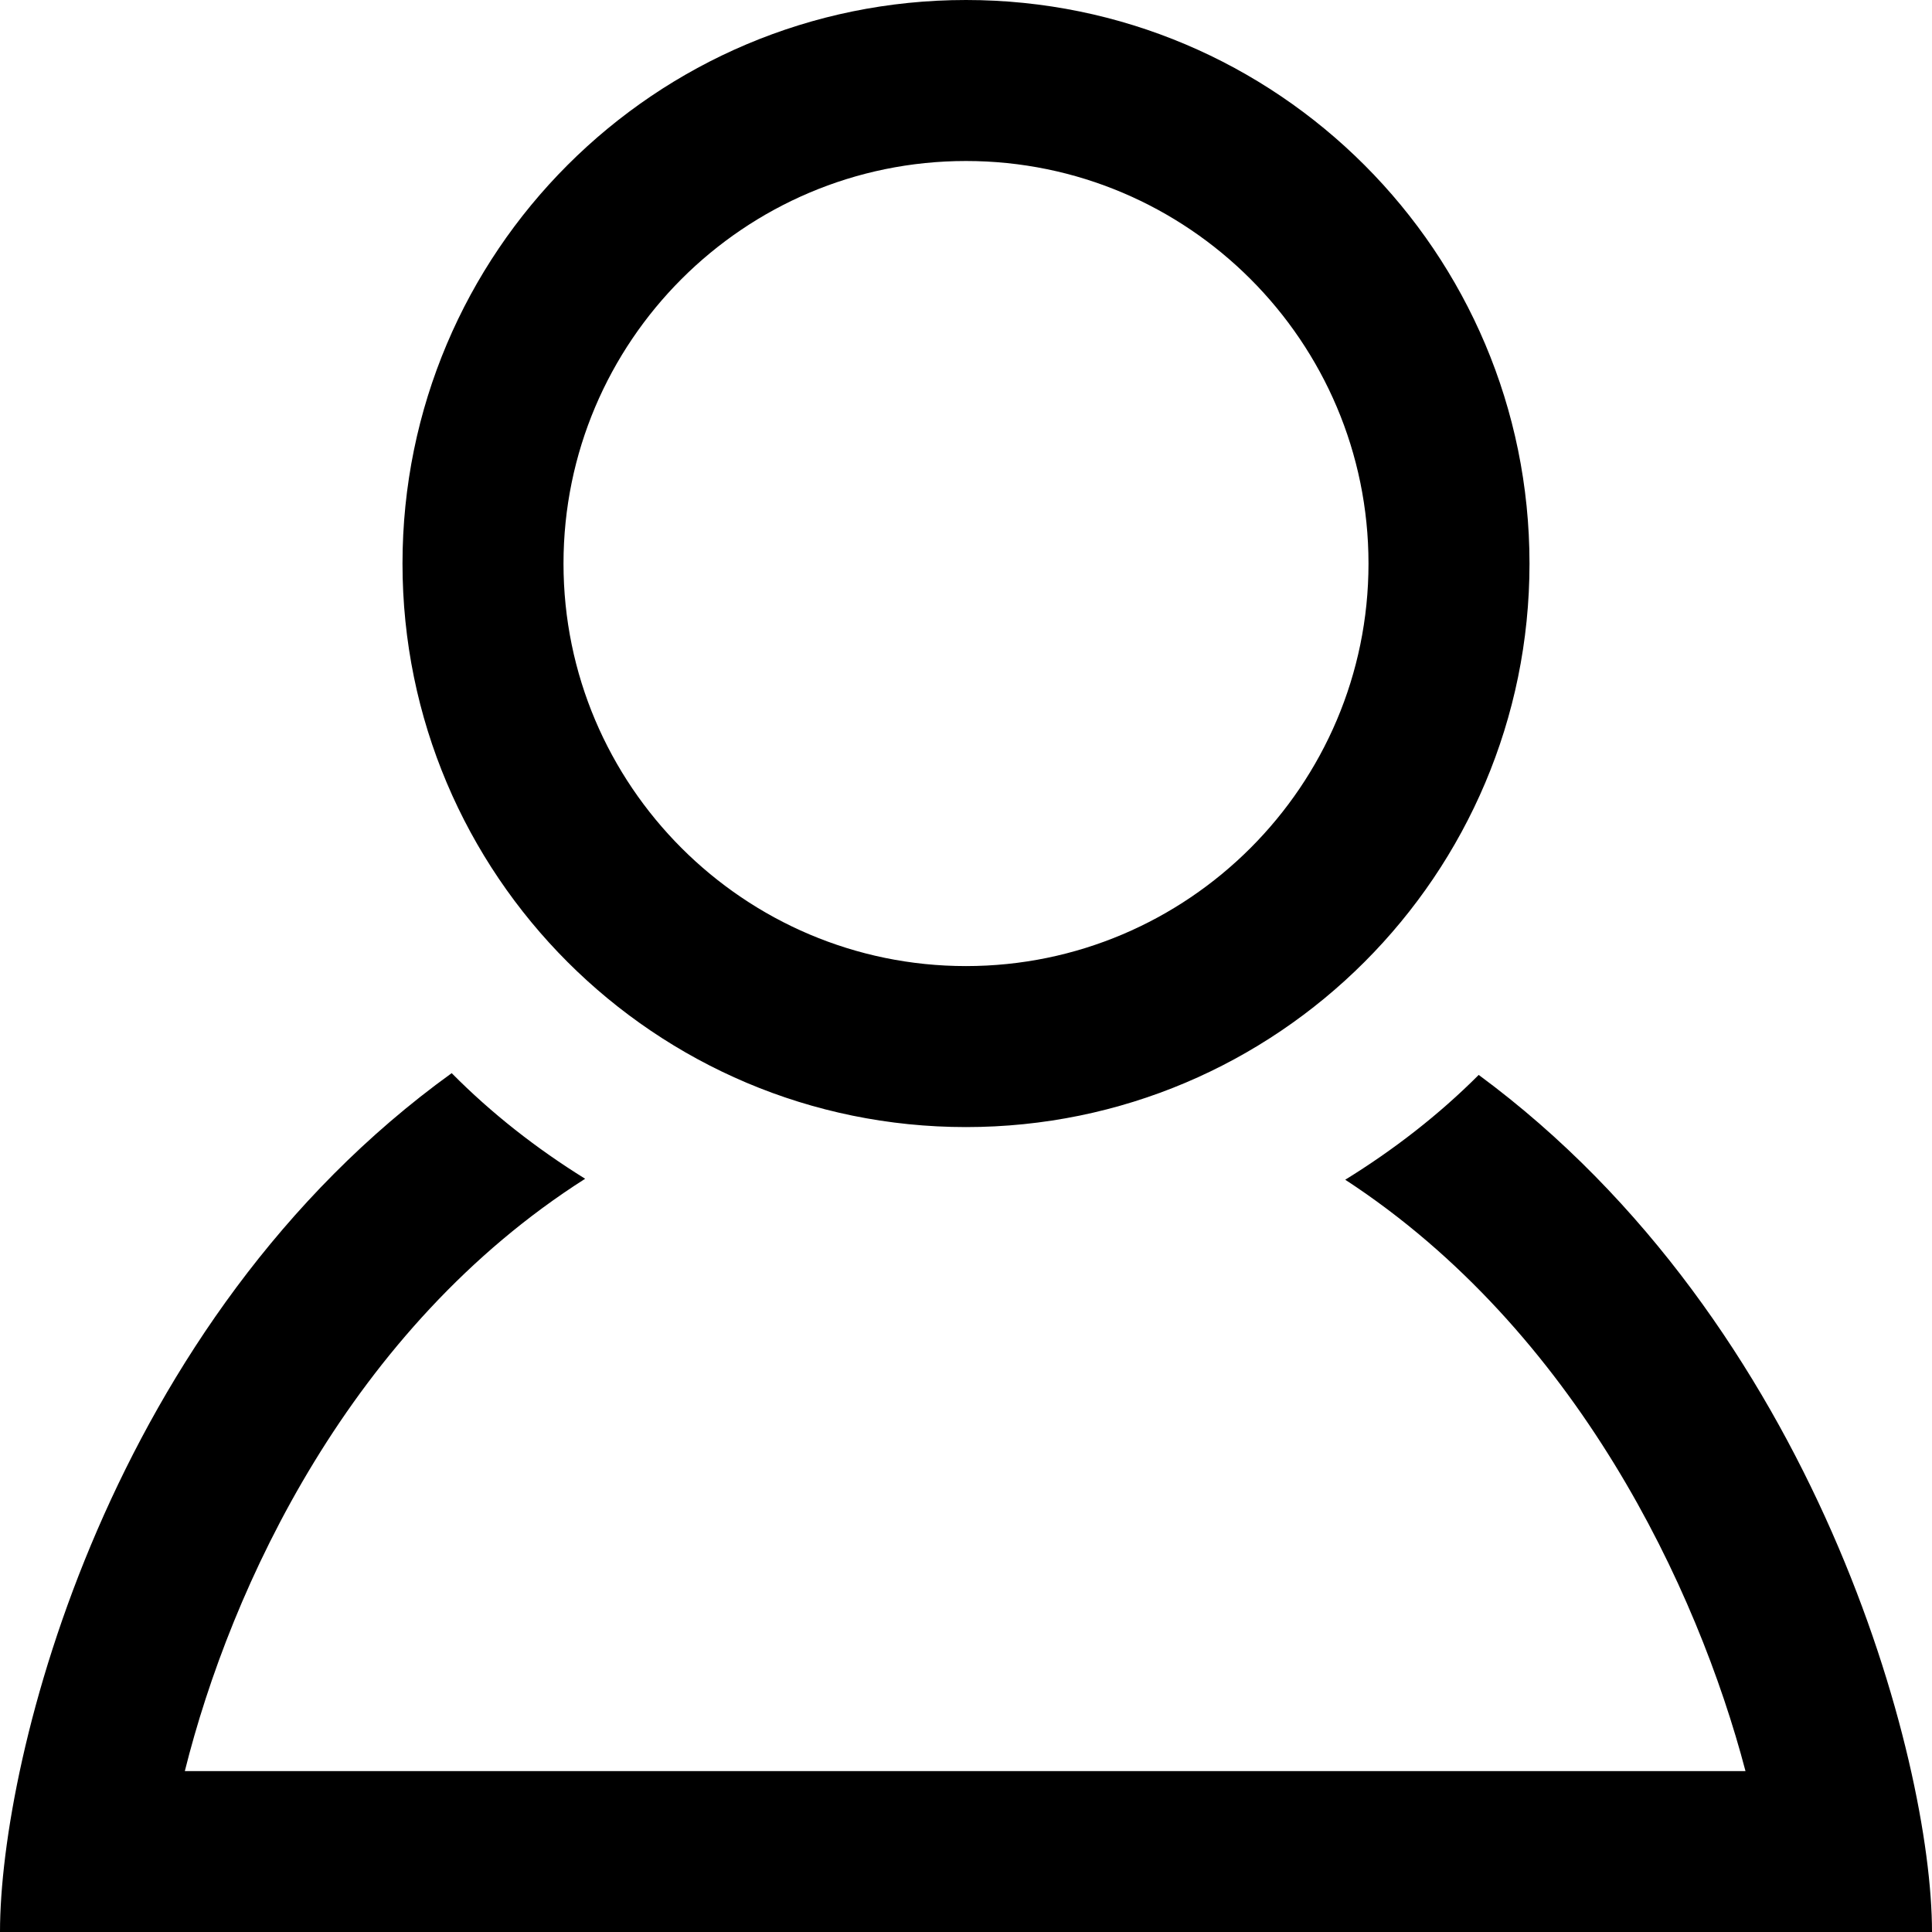
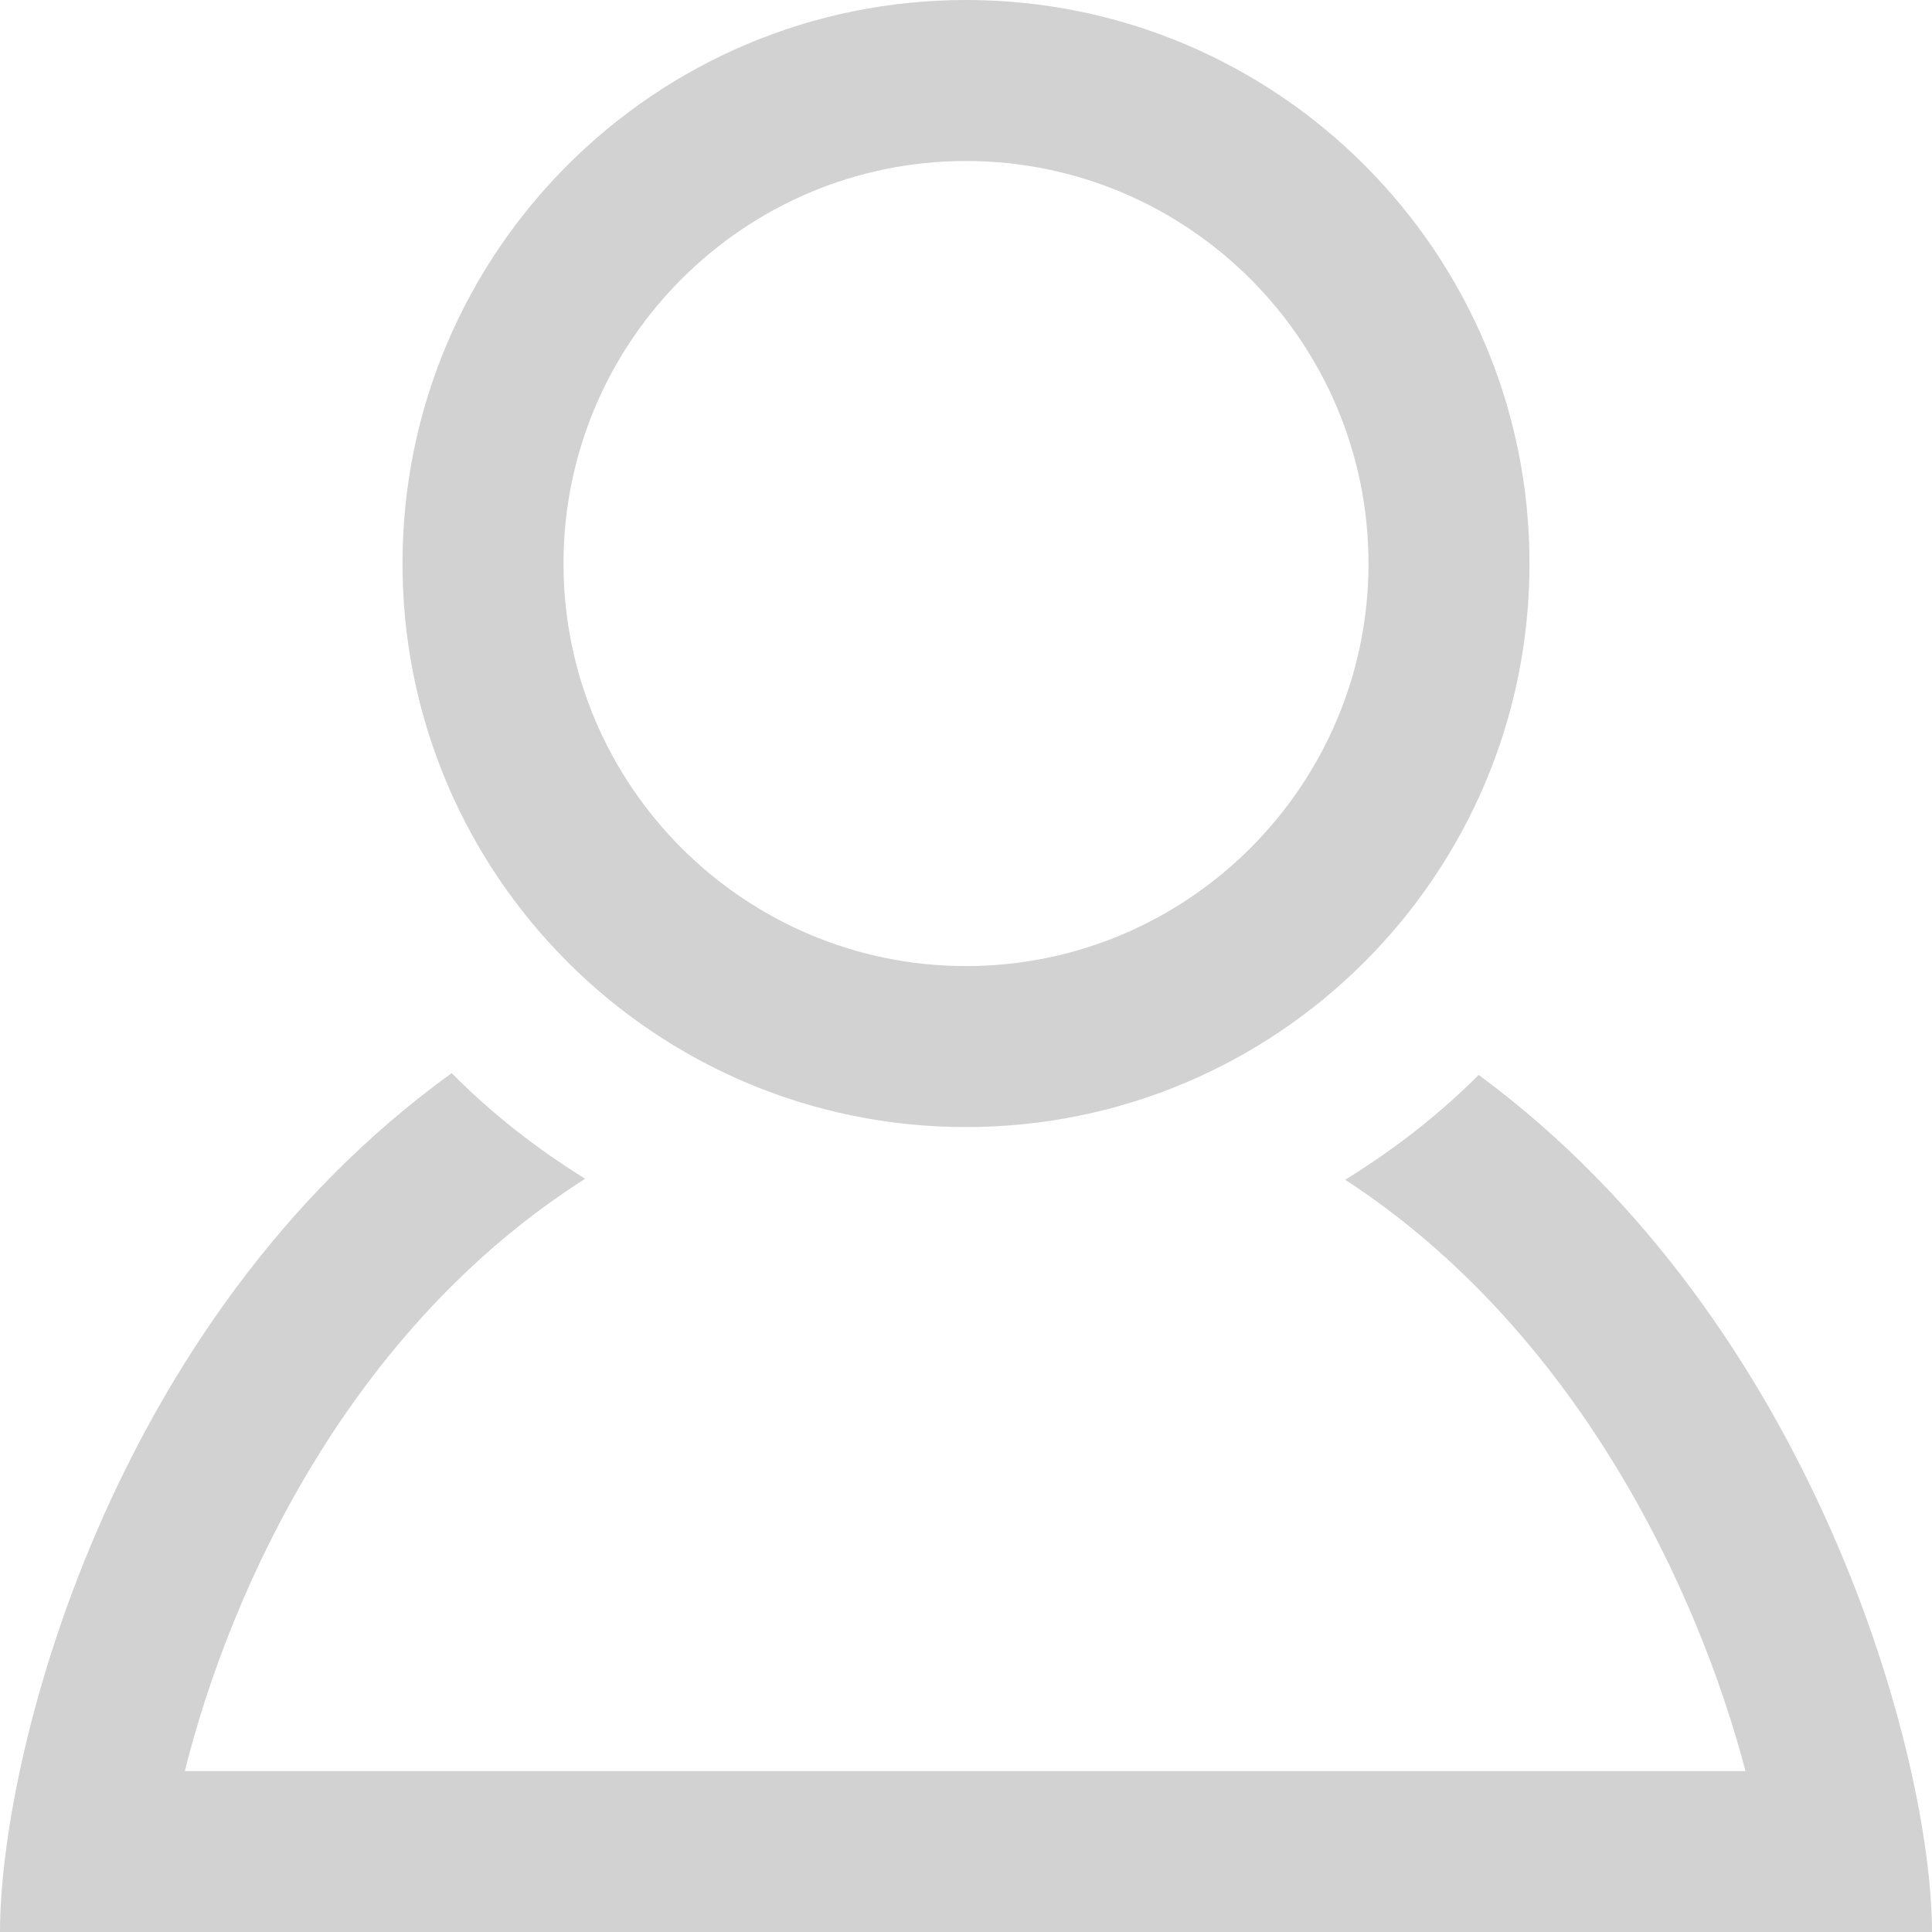
- <svg xmlns="http://www.w3.org/2000/svg" width="24" height="24" viewBox="0 0 24 24">
+ <svg xmlns="http://www.w3.org/2000/svg" width="24" height="24" viewBox="0 0 24 24" fill="#D2D2D2">
  <path d="M12 2c2.757 0 5 2.243 5 5.001 0 2.756-2.243 5-5 5s-5-2.244-5-5c0-2.758 2.243-5.001 5-5.001zm0-2c-3.866 0-7 3.134-7 7.001 0 3.865 3.134 7 7 7s7-3.135 7-7c0-3.867-3.134-7.001-7-7.001zm6.369 13.353c-.497.498-1.057.931-1.658 1.302 2.872 1.874 4.378 5.083 4.972 7.346h-19.387c.572-2.29 2.058-5.503 4.973-7.358-.603-.374-1.162-.811-1.658-1.312-4.258 3.072-5.611 8.506-5.611 10.669h24c0-2.142-1.44-7.557-5.631-10.647z" />
</svg>
